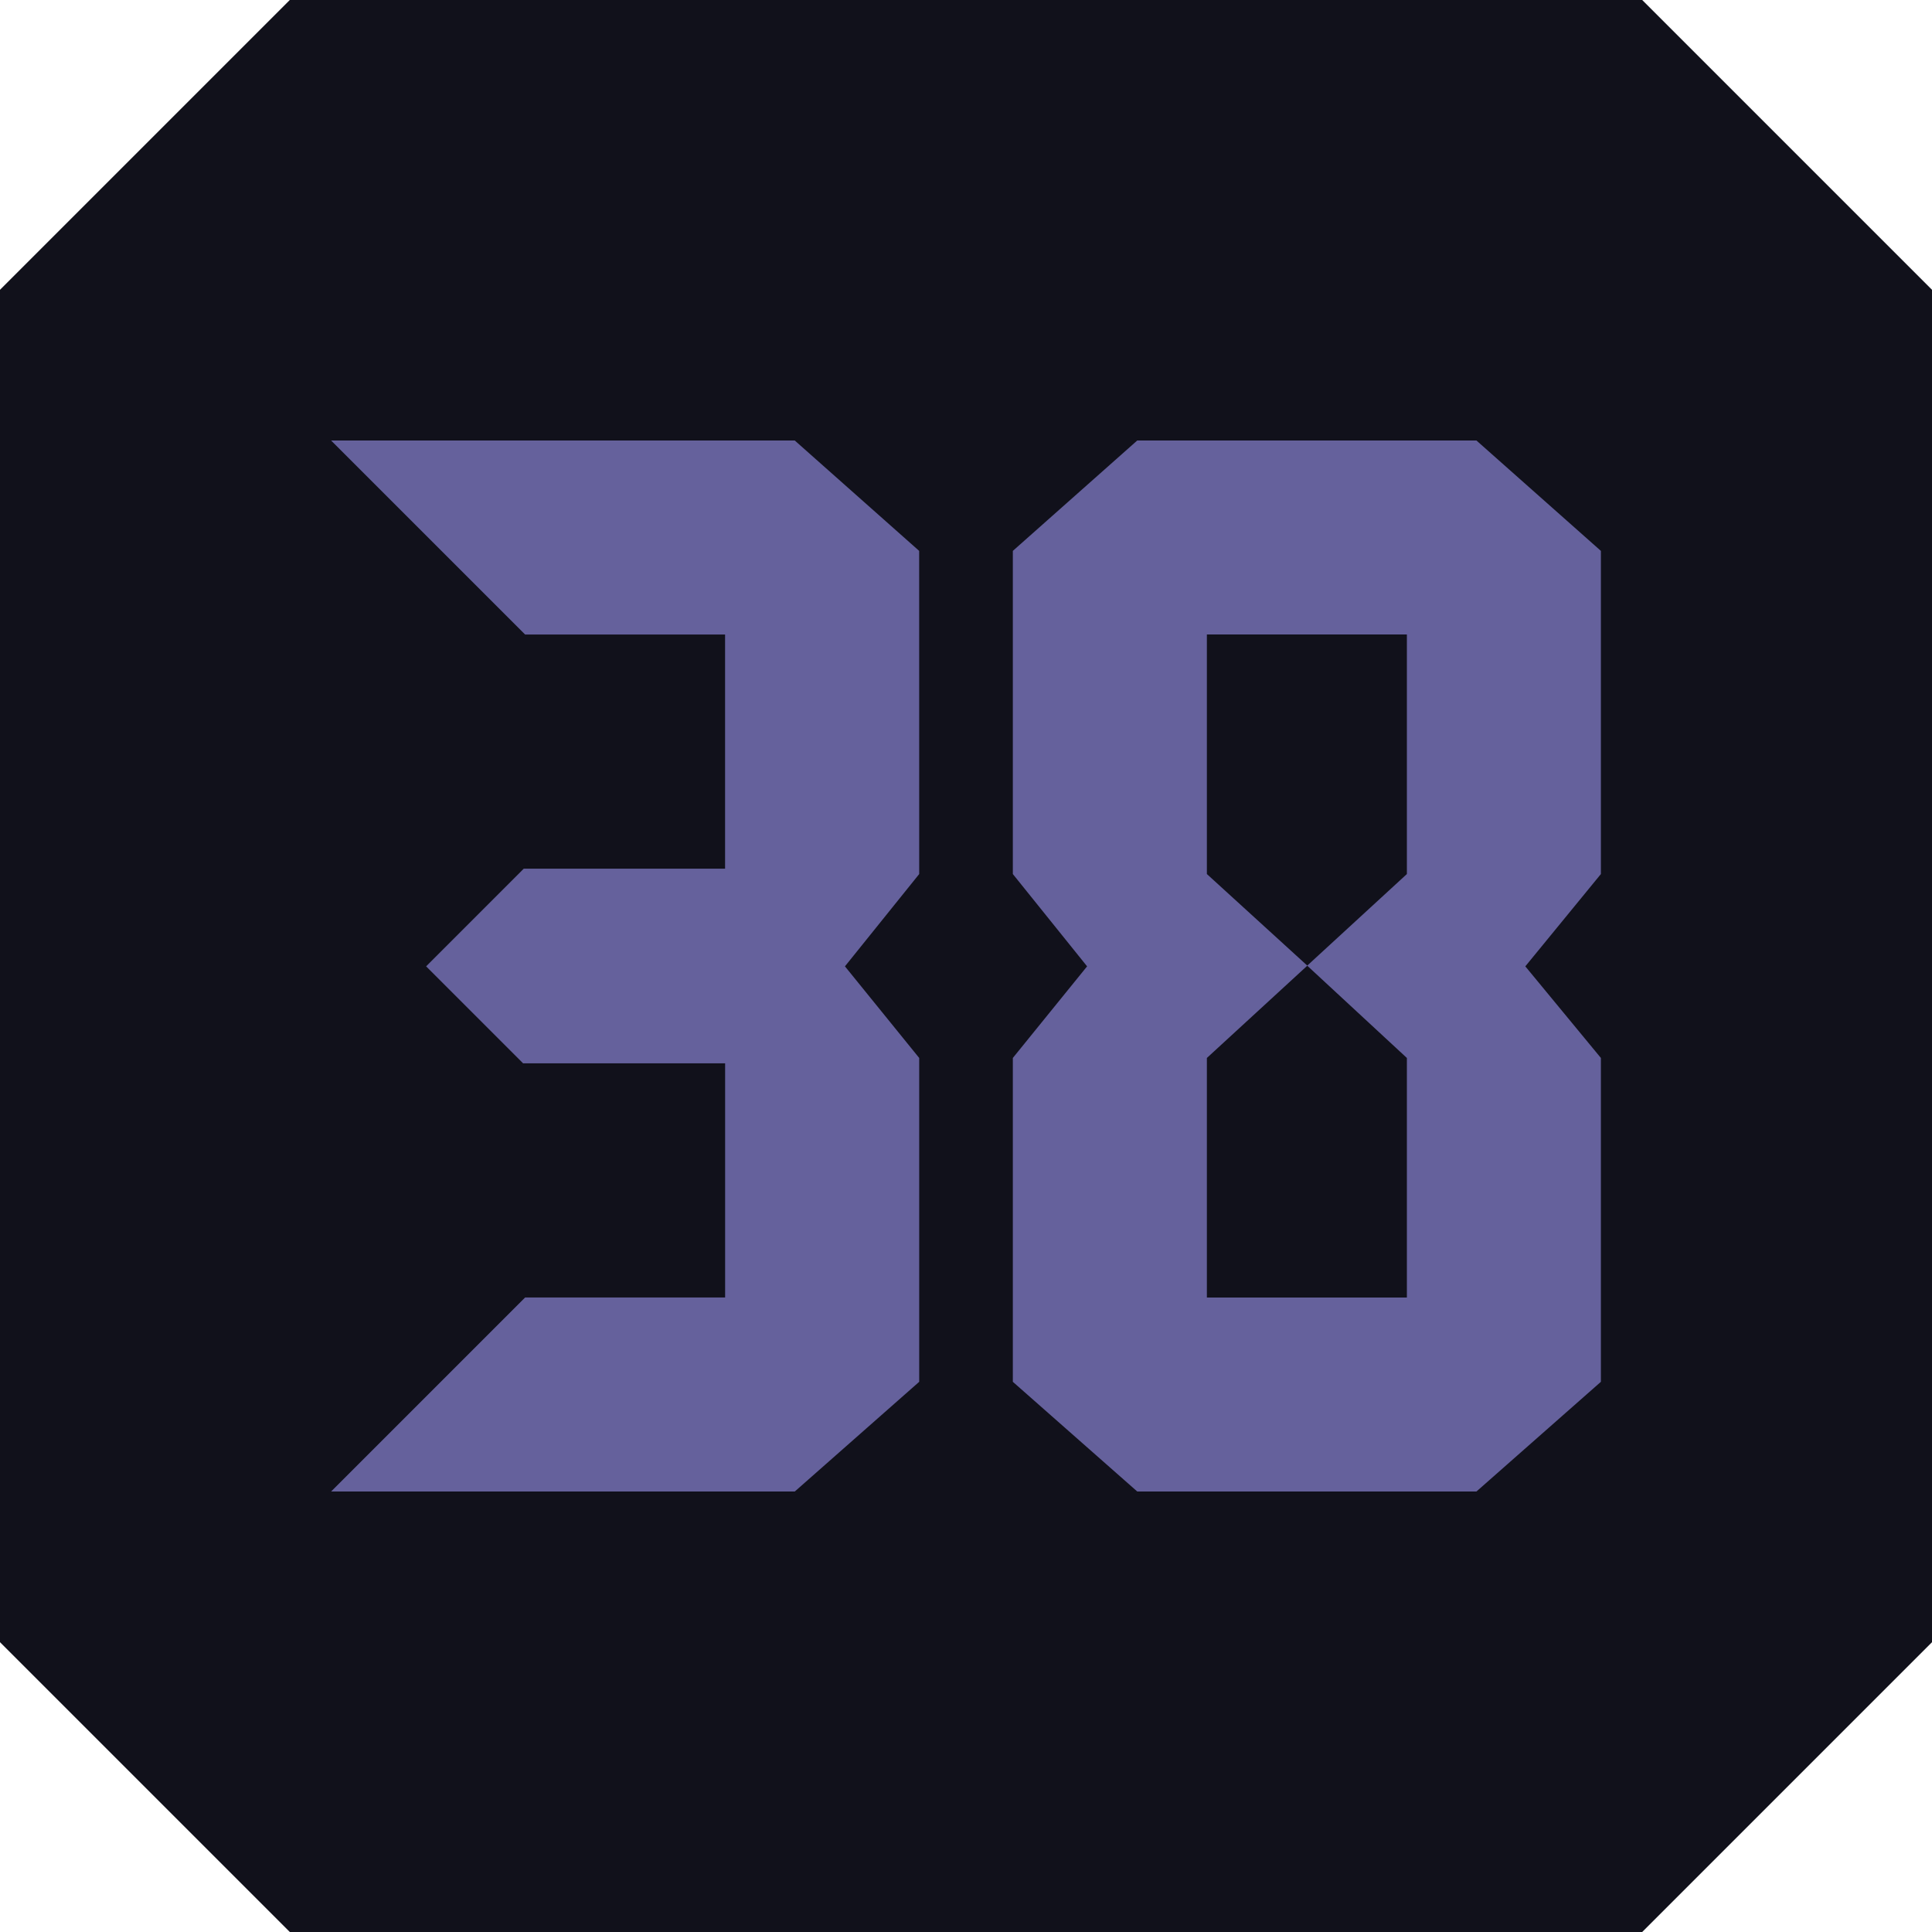
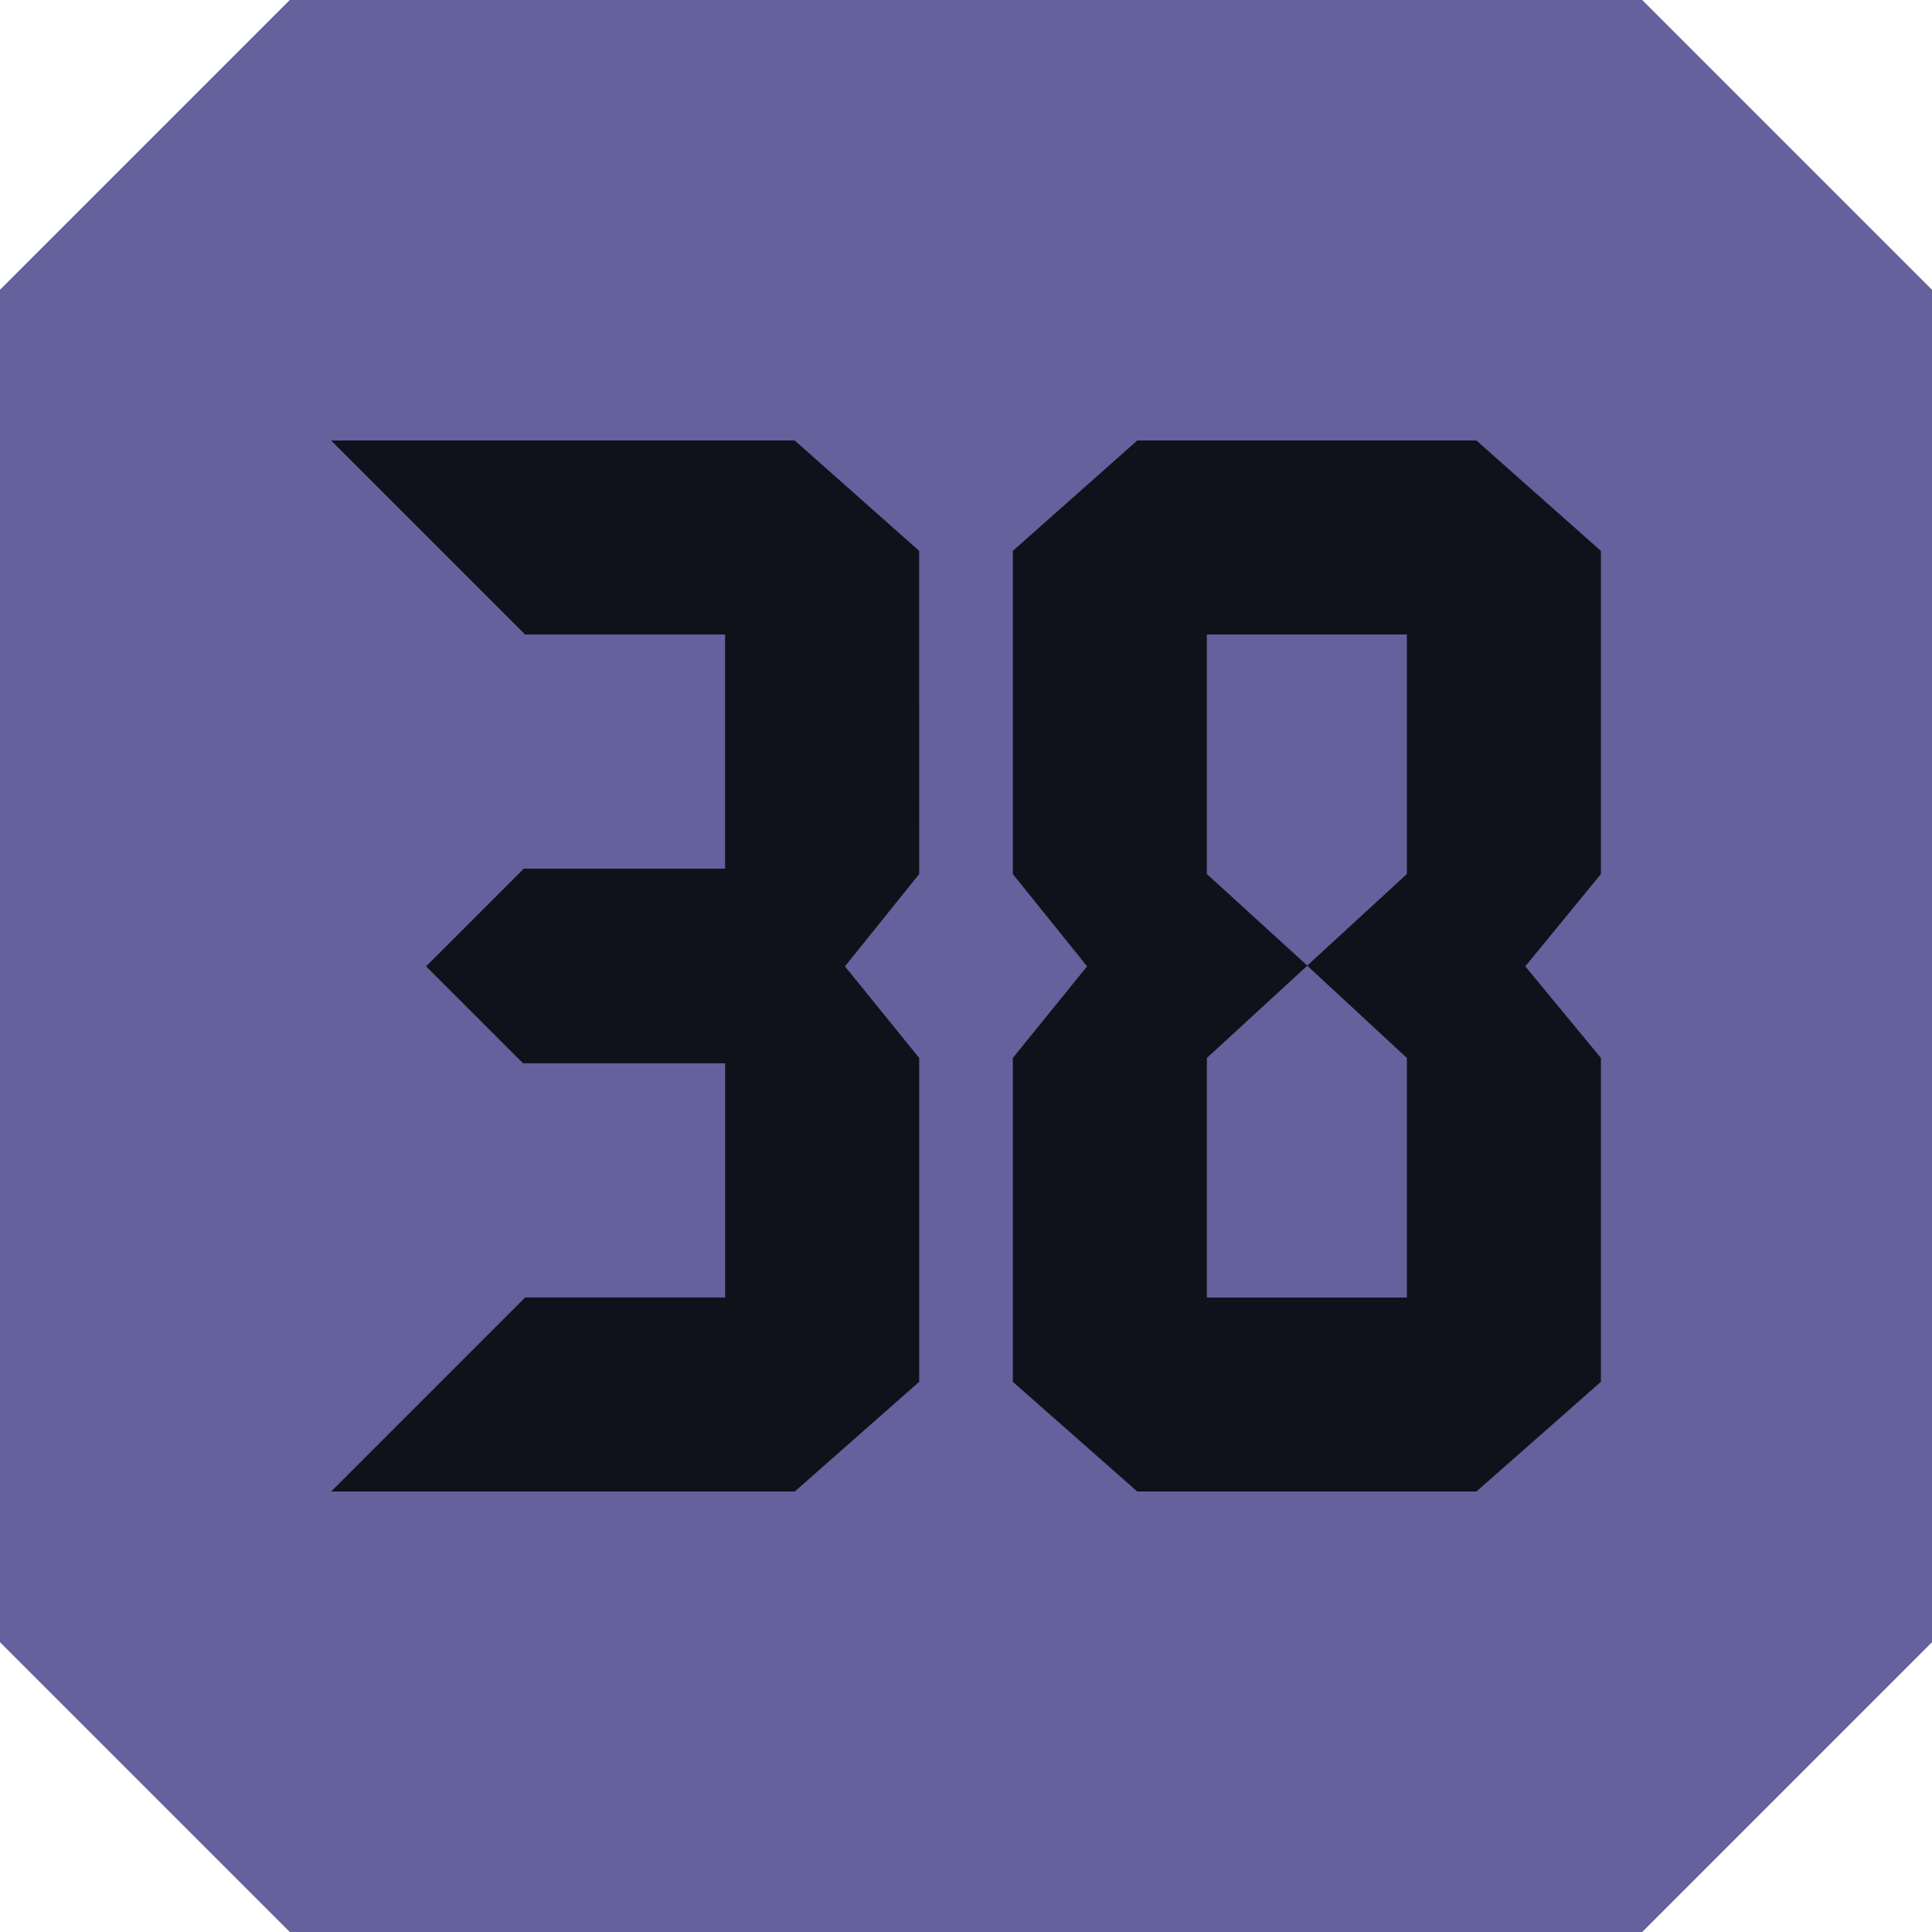
<svg xmlns="http://www.w3.org/2000/svg" id="Layer_4" data-name="Layer 4" viewBox="0 0 500 500">
  <defs>
-     <style>.cls-1{fill:#11111b;}.cls-2{fill:#65619c;}</style>
+     <style>.cls-1{fill:#65619c;}.cls-2{fill:#11111b;}</style>
  </defs>
  <polygon class="cls-1" points="500 75 500 425 425 500 75 500 0 425 0 75 75 0 425 0 500 75" />
  <path class="cls-2" d="M237.88,142.57,205.68,114h-120l50.21,50.21h51.76v60.6H135.55l-25.27,25.28,25.1,25.1h52.28v60.6H135.9L85.69,386h120l32.2-28.39V273.8l-19.22-23.71,19.22-23.89Z" />
  <path class="cls-2" d="M414.31,142.57,382.1,114H294.32l-32.2,28.57V226.2l19.22,23.89L262.12,273.8v83.81L294.32,386H382.1l32.21-28.39V273.8l-19.56-23.71,19.56-23.89ZM364.1,226.2l-25.8,23.71,25.8,23.89v62H312.34v-62l26-23.89-26-23.71v-62H364.1Z" />
</svg>
